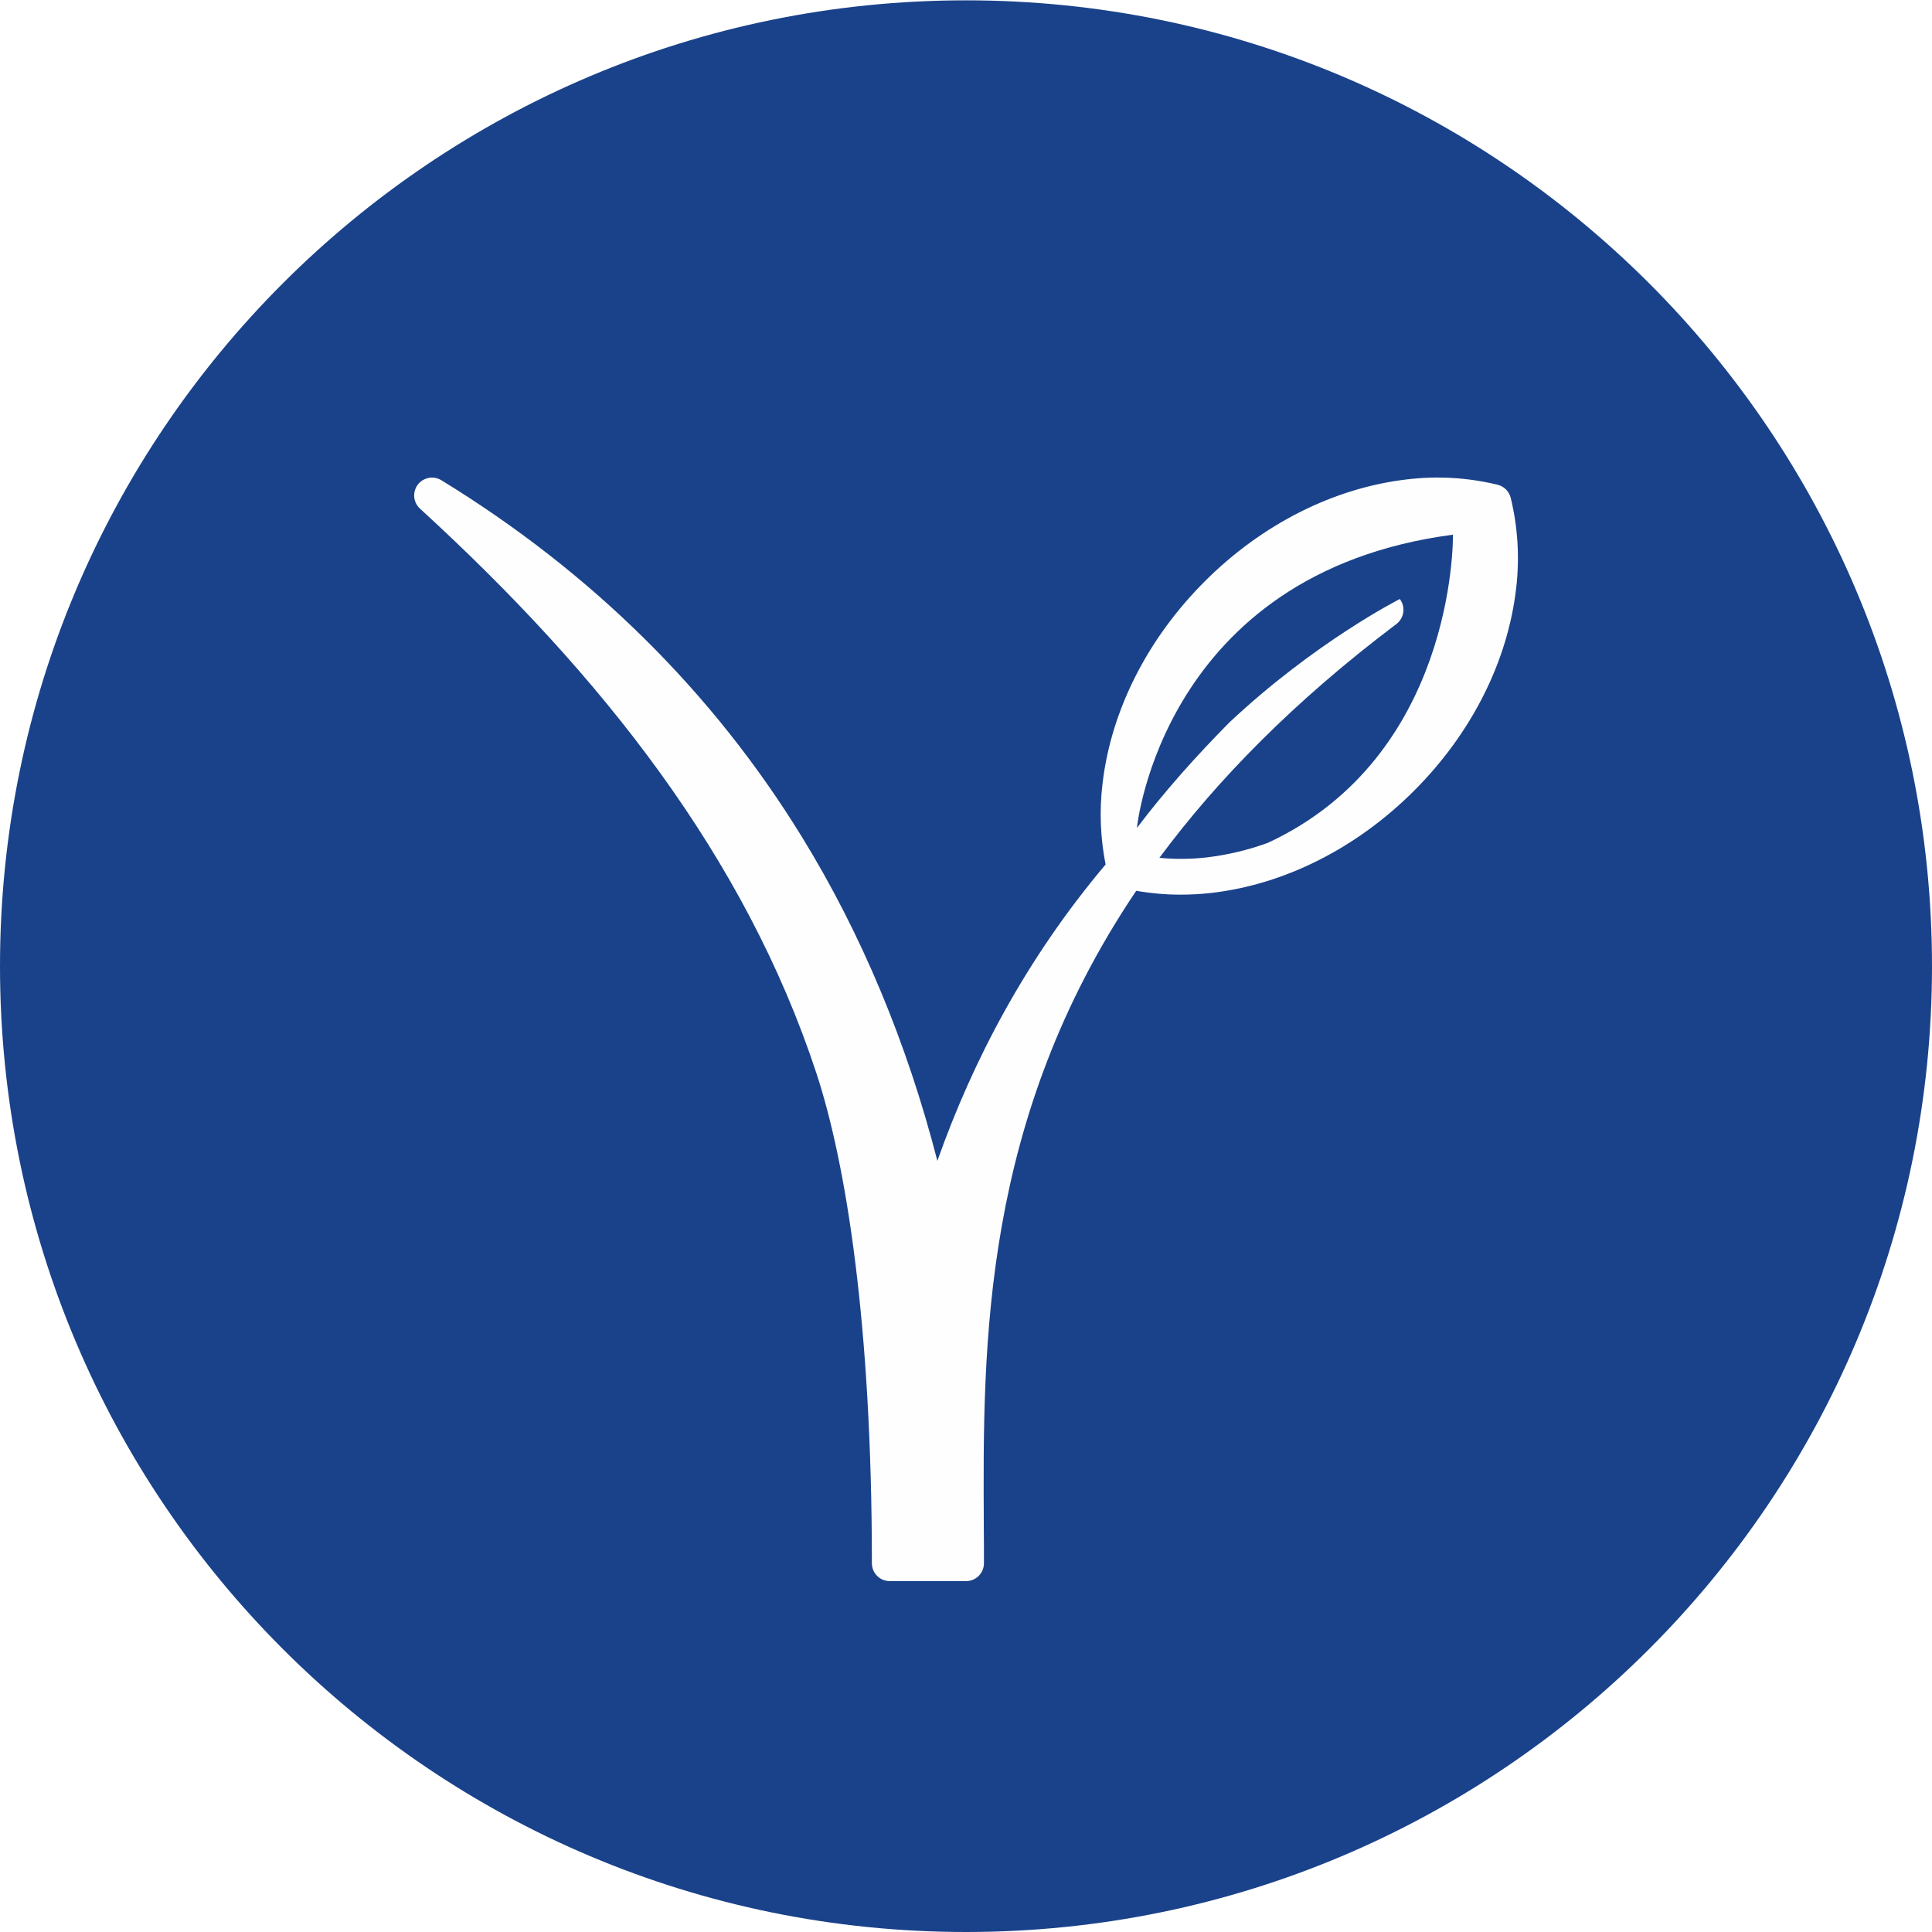
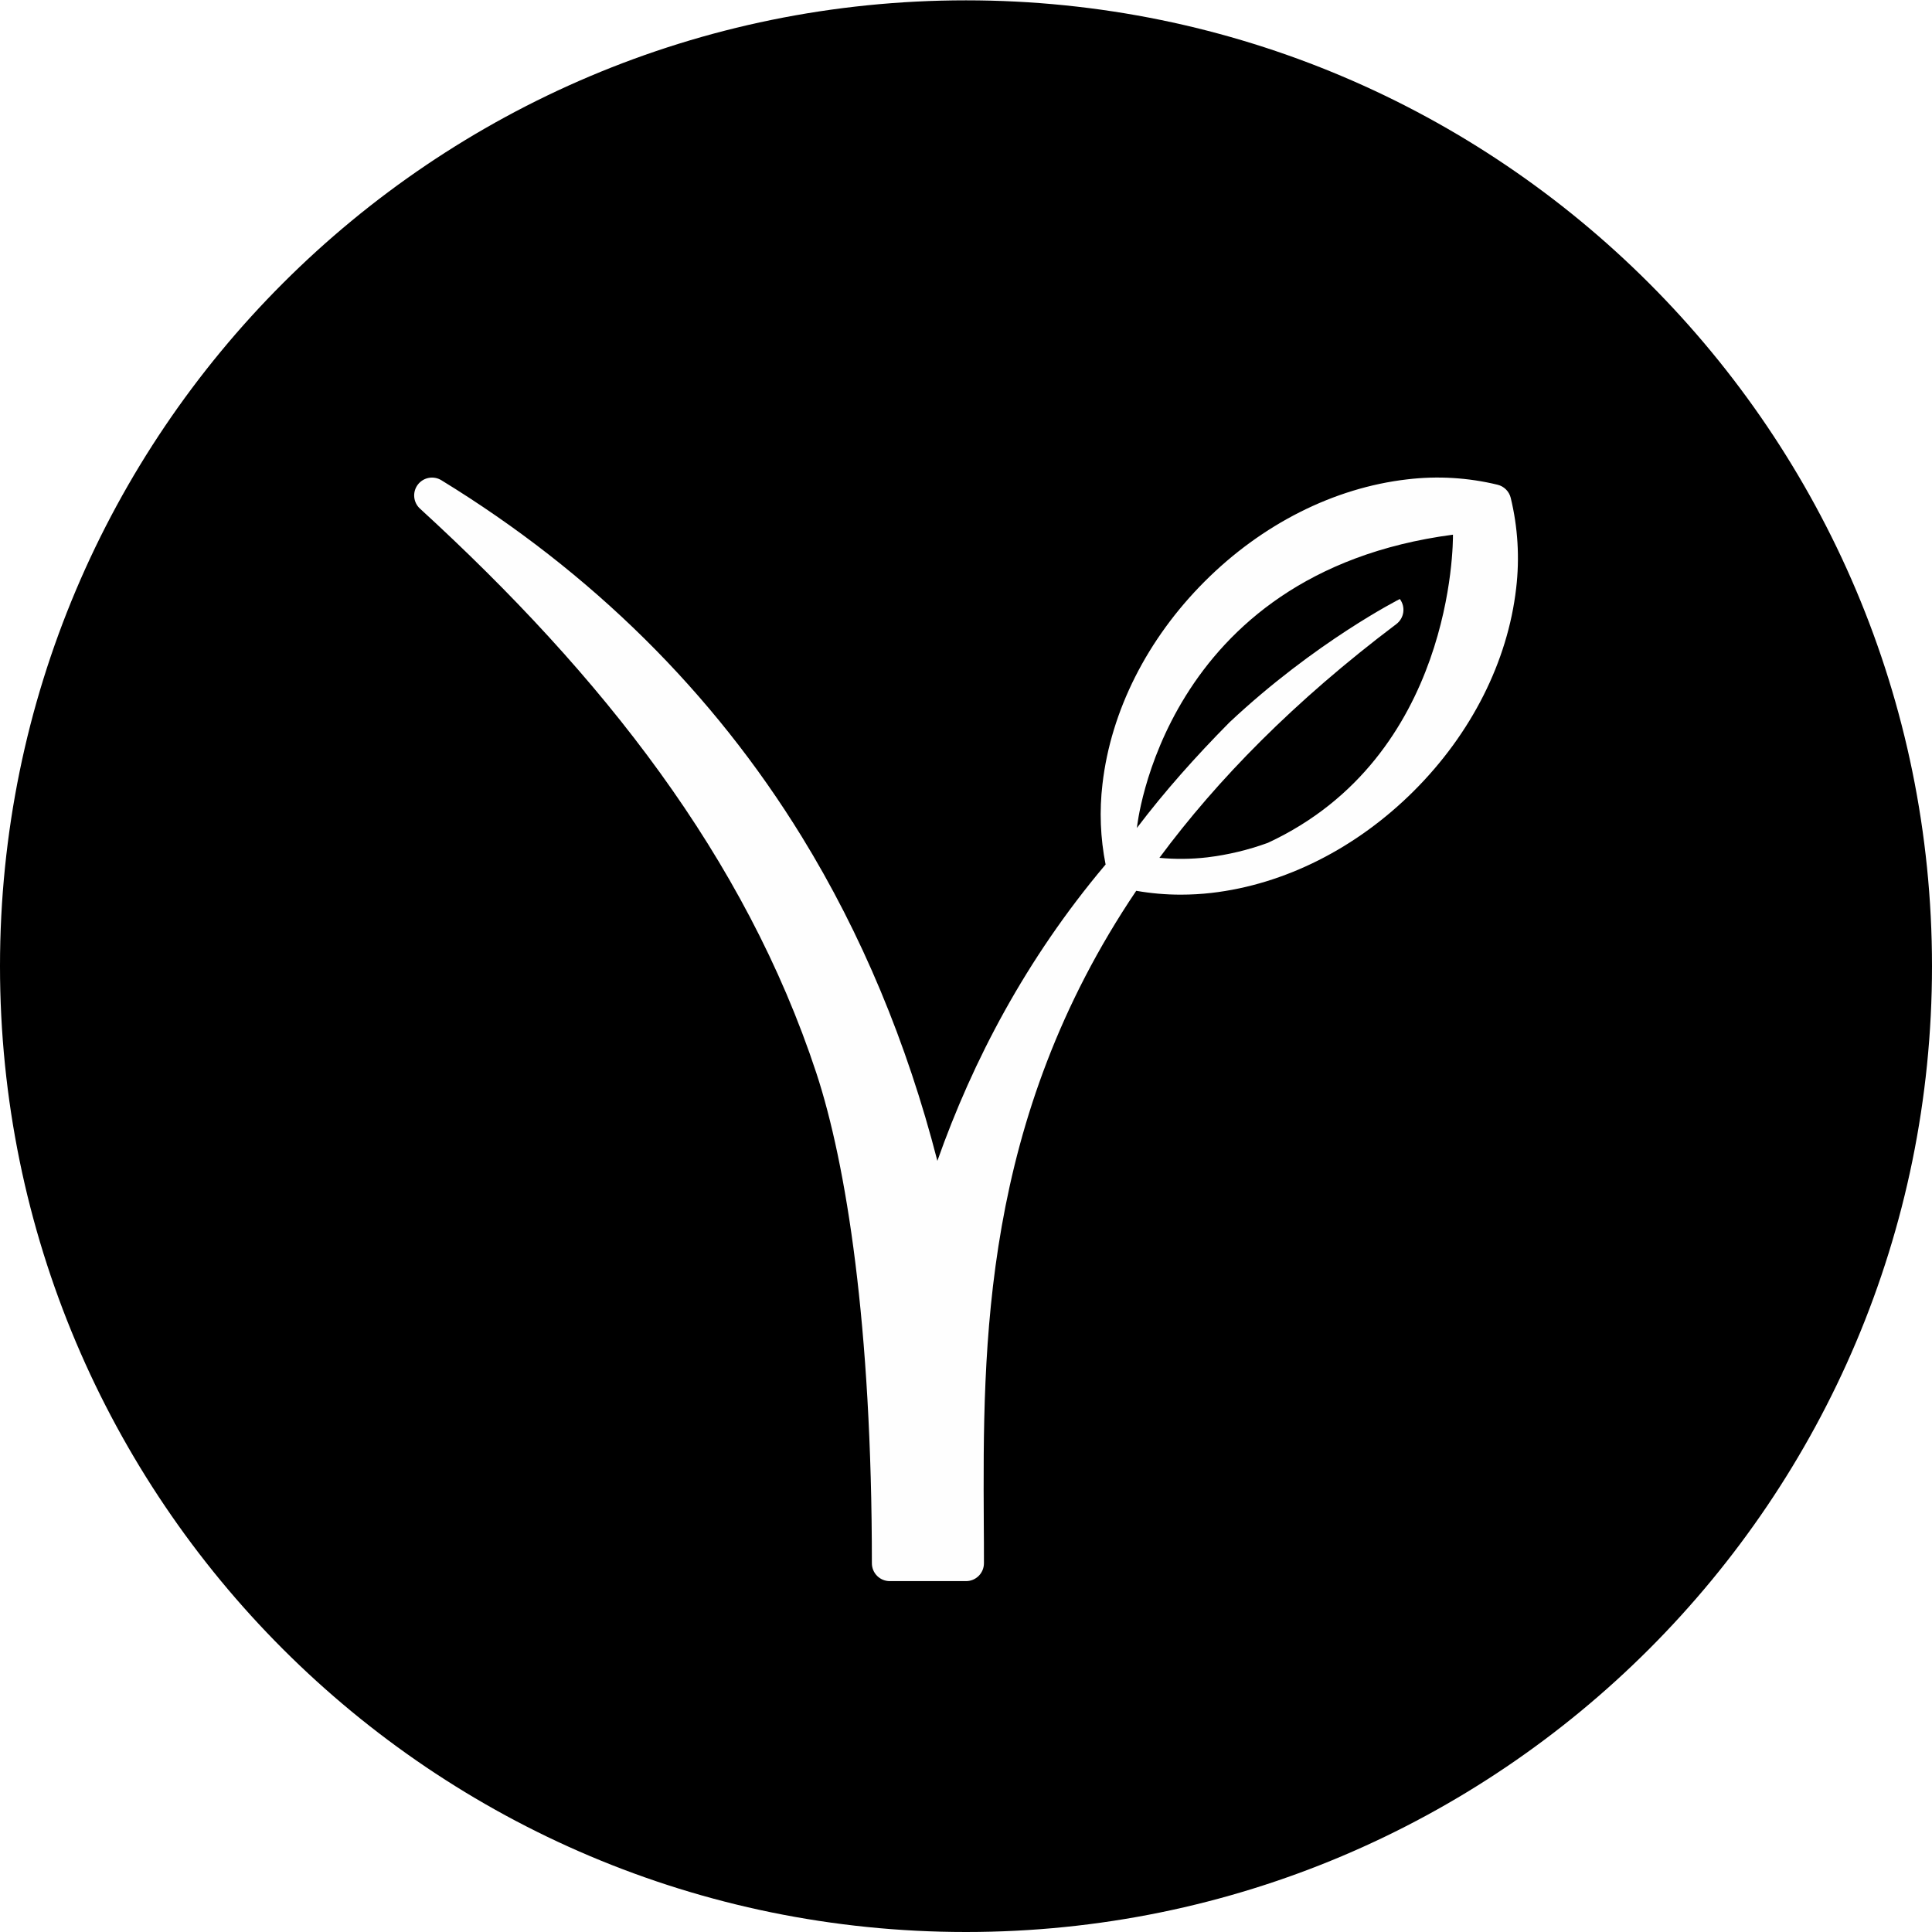
<svg xmlns="http://www.w3.org/2000/svg" id="Calque_1" data-name="Calque 1" viewBox="0 0 2000 2000">
  <defs>
-     <style>.cls-1{fill:#1a428a;}.cls-2{fill:#fefefe;}</style>
+     <style>.cls-1{fill:#000;}.cls-2{fill:#fefefe;}</style>
  </defs>
  <ellipse class="cls-1" cx="1000" cy="1000.17" rx="1000" ry="999.83" />
  <path class="cls-2" d="M1563.89,515.35a18.53,18.53,0,0,0-13.55-13.54,263.49,263.49,0,0,0-93.66-5.57C1380.92,505,1306.42,542.54,1247,602s-97,133.88-105.72,209.63a266.56,266.56,0,0,0,3.25,83.36c-.22.27-.5.54-.77.82-81.44,96.79-136.61,201.87-173.39,305.91C938.83,1079.25,891.75,966.55,830,866.14c-92-149.58-217.54-273.72-373.09-369a18.48,18.48,0,0,0-22.14,29.39c188.92,172.93,336.72,361,410.34,584.36,30.95,94.08,57.46,260.65,57.46,507.38a18.47,18.47,0,0,0,18.5,18.5h79a18.5,18.5,0,0,0,18.5-18.5c0-13.36,0-27.13-.16-41.18-.94-184.31-2.15-417.67,157.81-654.94a267.73,267.73,0,0,0,46.08,4,282.93,282.93,0,0,0,31.83-1.81c75.76-8.75,150.2-46.31,209.67-105.72s97-133.87,105.72-209.62A264.82,264.82,0,0,0,1563.89,515.35ZM1312.47,872.52a282.8,282.8,0,0,1-62.65,15,234.79,234.79,0,0,1-49.61.51c60-81,139.58-162.29,245.29-242a18.53,18.53,0,0,0,3.59-25.94s-87.2,44.05-176.34,127.68c-35.07,35.45-67.38,71.74-95.84,109.33,0,0,25.95-263.92,327.19-303.6C1504.18,561.73,1504.59,783.26,1312.47,872.52Z" />
</svg>
